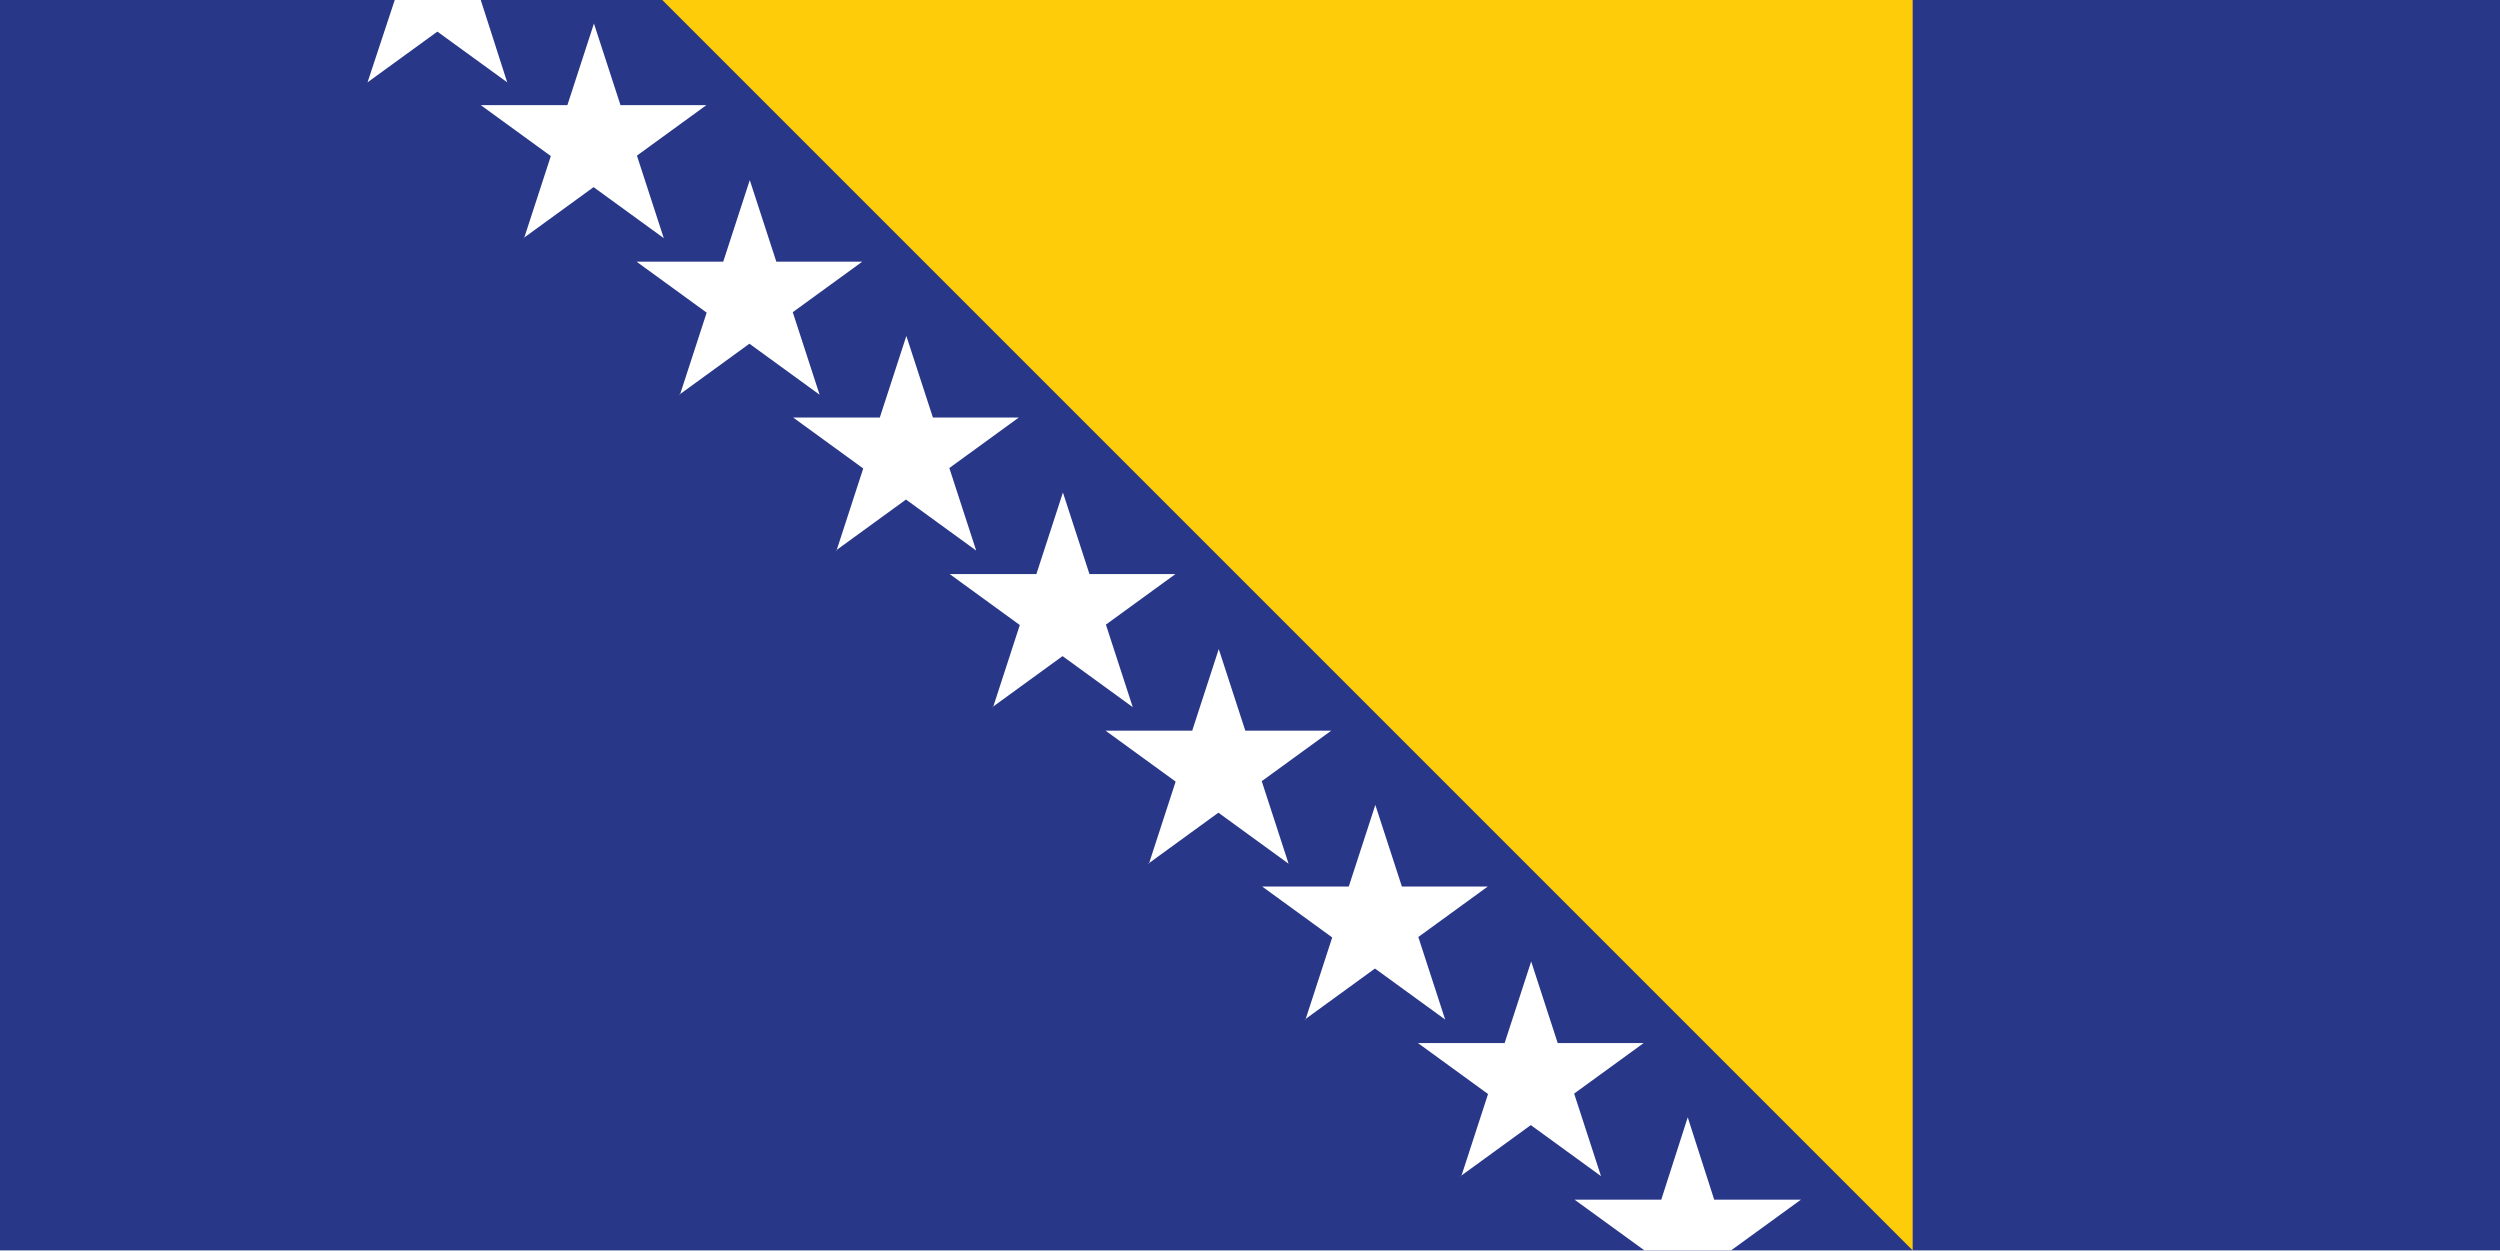
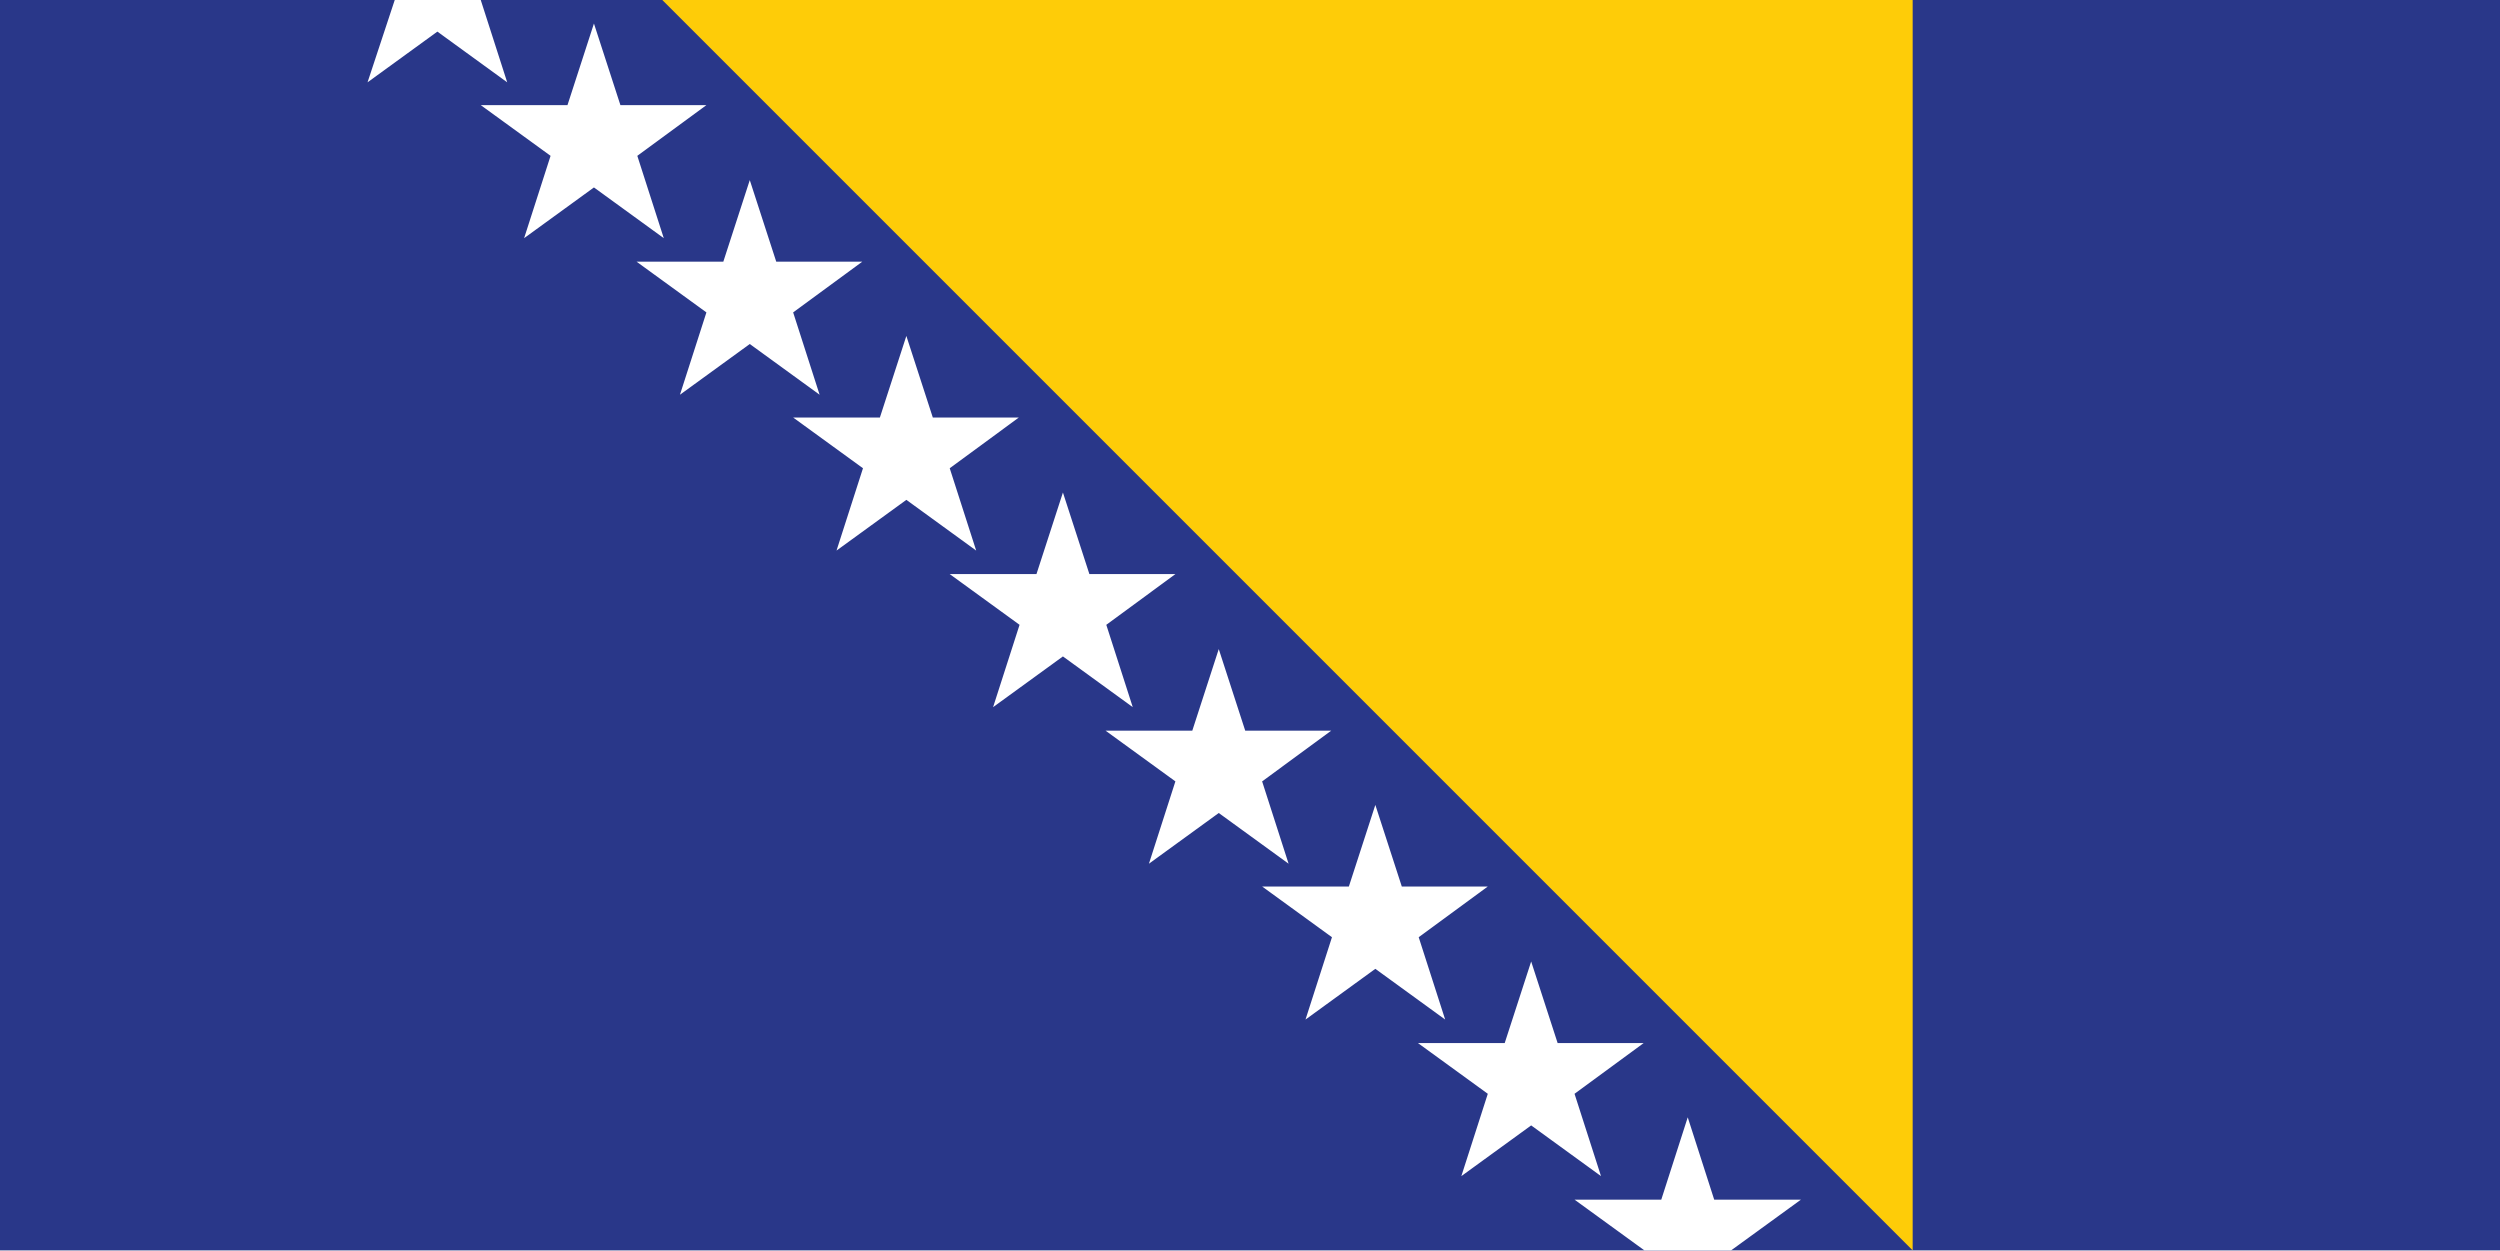
<svg xmlns="http://www.w3.org/2000/svg" id="Layer_2" data-name="Layer 2" viewBox="0 0 34.01 17.01">
  <defs>
    <style>
      .cls-1 {
        fill: #fff;
      }

      .cls-2 {
        fill: #293789;
      }

      .cls-3 {
        fill: #fecc08;
      }
    </style>
  </defs>
  <g id="Layer_1-2" data-name="Layer 1">
    <g>
      <rect class="cls-2" y="0" width="34.01" height="17.01" />
      <path class="cls-3" d="M9.01,0h17.01v17.01L9.01,0Z" />
      <g id="g">
        <polyline class="cls-1" points="5.37 0 5 1.12 5.95 .43 6.9 1.12 6.54 0" />
-         <path id="s" class="cls-1" d="M7.13,3.24l.95-2.92.95,2.92-2.49-1.81h3.07l-2.49,1.81Z" />
-         <path id="s-2" data-name="s" class="cls-1" d="M9.25,5.37l.95-2.92.95,2.92-2.49-1.81h3.07l-2.49,1.81Z" />
+         <path id="s" class="cls-1" d="M6.54,1.43L7.72,1.43L8.08,0.32L8.44,1.43L9.61,1.43L8.67,2.12L9.03,3.24L8.08,2.55L7.13,3.24L7.49,2.12Z" />
+         <path id="s-2" data-name="s" class="cls-1" d="M8.66,3.56L9.84,3.56L10.20,2.45L10.56,3.56L11.73,3.56L10.79,4.25L11.15,5.37L10.20,4.68L9.25,5.37L9.61,4.25Z" />
      </g>
      <g id="g-2" data-name="g">
-         <path id="s-3" data-name="s" class="cls-1" d="M11.38,7.49l.95-2.92.95,2.92-2.49-1.81h3.07l-2.49,1.81Z" />
-         <path id="s-4" data-name="s" class="cls-1" d="M13.51,9.62l.95-2.92.95,2.92-2.49-1.81h3.07l-2.49,1.81Z" />
-         <path id="s-5" data-name="s" class="cls-1" d="M15.63,11.75l.95-2.92.95,2.92-2.49-1.81h3.07l-2.49,1.81Z" />
+         <path id="s-3" data-name="s" class="cls-1" d="M10.79,5.68L11.97,5.68L12.33,4.57L12.69,5.68L13.86,5.68L12.92,6.37L13.28,7.49L12.33,6.80L11.38,7.49L11.74,6.37Z" />
+         <path id="s-4" data-name="s" class="cls-1" d="M12.92,7.81L14.10,7.81L14.46,6.70L14.82,7.81L15.99,7.81L15.05,8.50L15.41,9.62L14.46,8.93L13.51,9.62L13.87,8.50Z" />
+         <path id="s-5" data-name="s" class="cls-1" d="M15.04,9.94L16.22,9.94L16.58,8.83L16.94,9.94L18.11,9.94L17.17,10.63L17.53,11.75L16.58,11.06L15.63,11.75L15.99,10.63Z" />
      </g>
      <g id="g-3" data-name="g">
-         <path id="s-6" data-name="s" class="cls-1" d="M17.76,13.87l.95-2.92.95,2.92-2.49-1.81h3.07l-2.49,1.81Z" />
-         <path id="s-7" data-name="s" class="cls-1" d="M19.88,16l.95-2.92.95,2.92-2.49-1.81h3.07l-2.49,1.81Z" />
+         <path id="s-6" data-name="s" class="cls-1" d="M17.17,12.06L18.35,12.06L18.71,10.95L19.07,12.06L20.24,12.06L19.30,12.75L19.66,13.87L18.71,13.18L17.76,13.87L18.12,12.75Z" />
+         <path id="s-7" data-name="s" class="cls-1" d="M19.29,14.19L20.47,14.19L20.83,13.08L21.19,14.19L22.36,14.19L21.42,14.88L21.78,16.00L20.83,15.31L19.88,16.00L20.24,14.88Z" />
        <polyline class="cls-1" points="23.55 17.01 24.5 16.32 23.32 16.32 22.96 15.2 22.6 16.32 21.42 16.32 22.37 17.01" />
      </g>
    </g>
  </g>
</svg>
